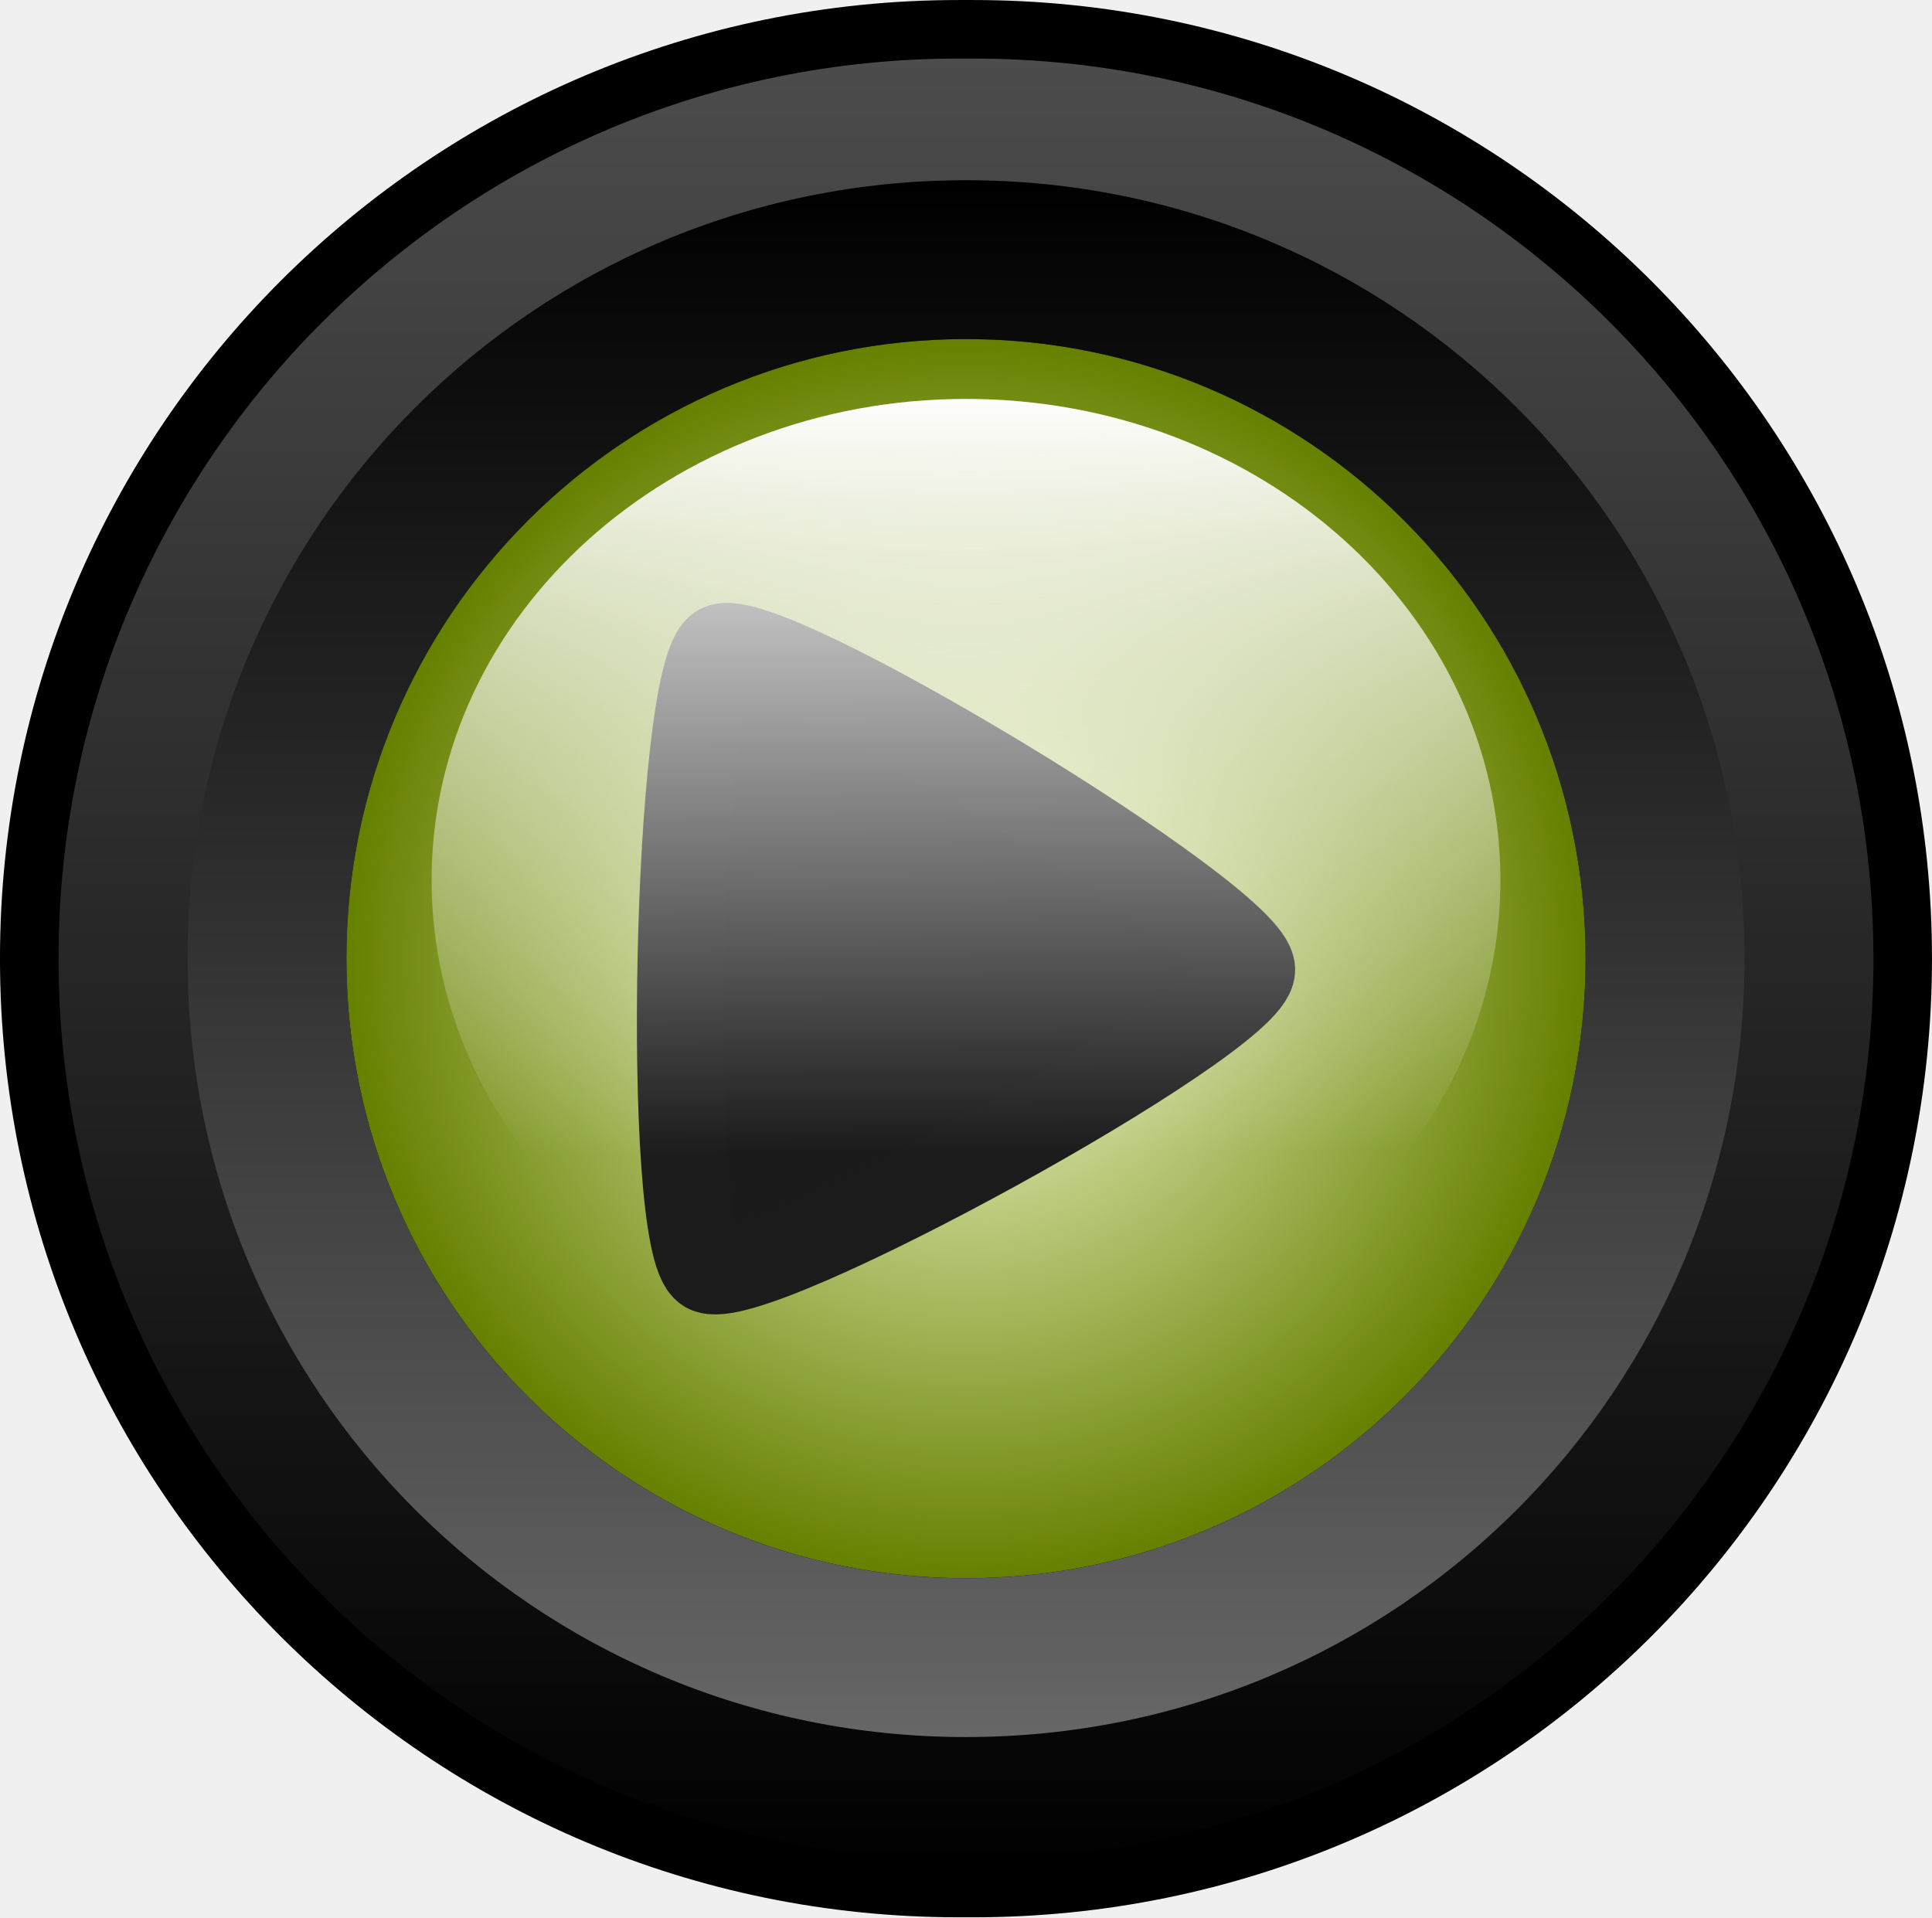
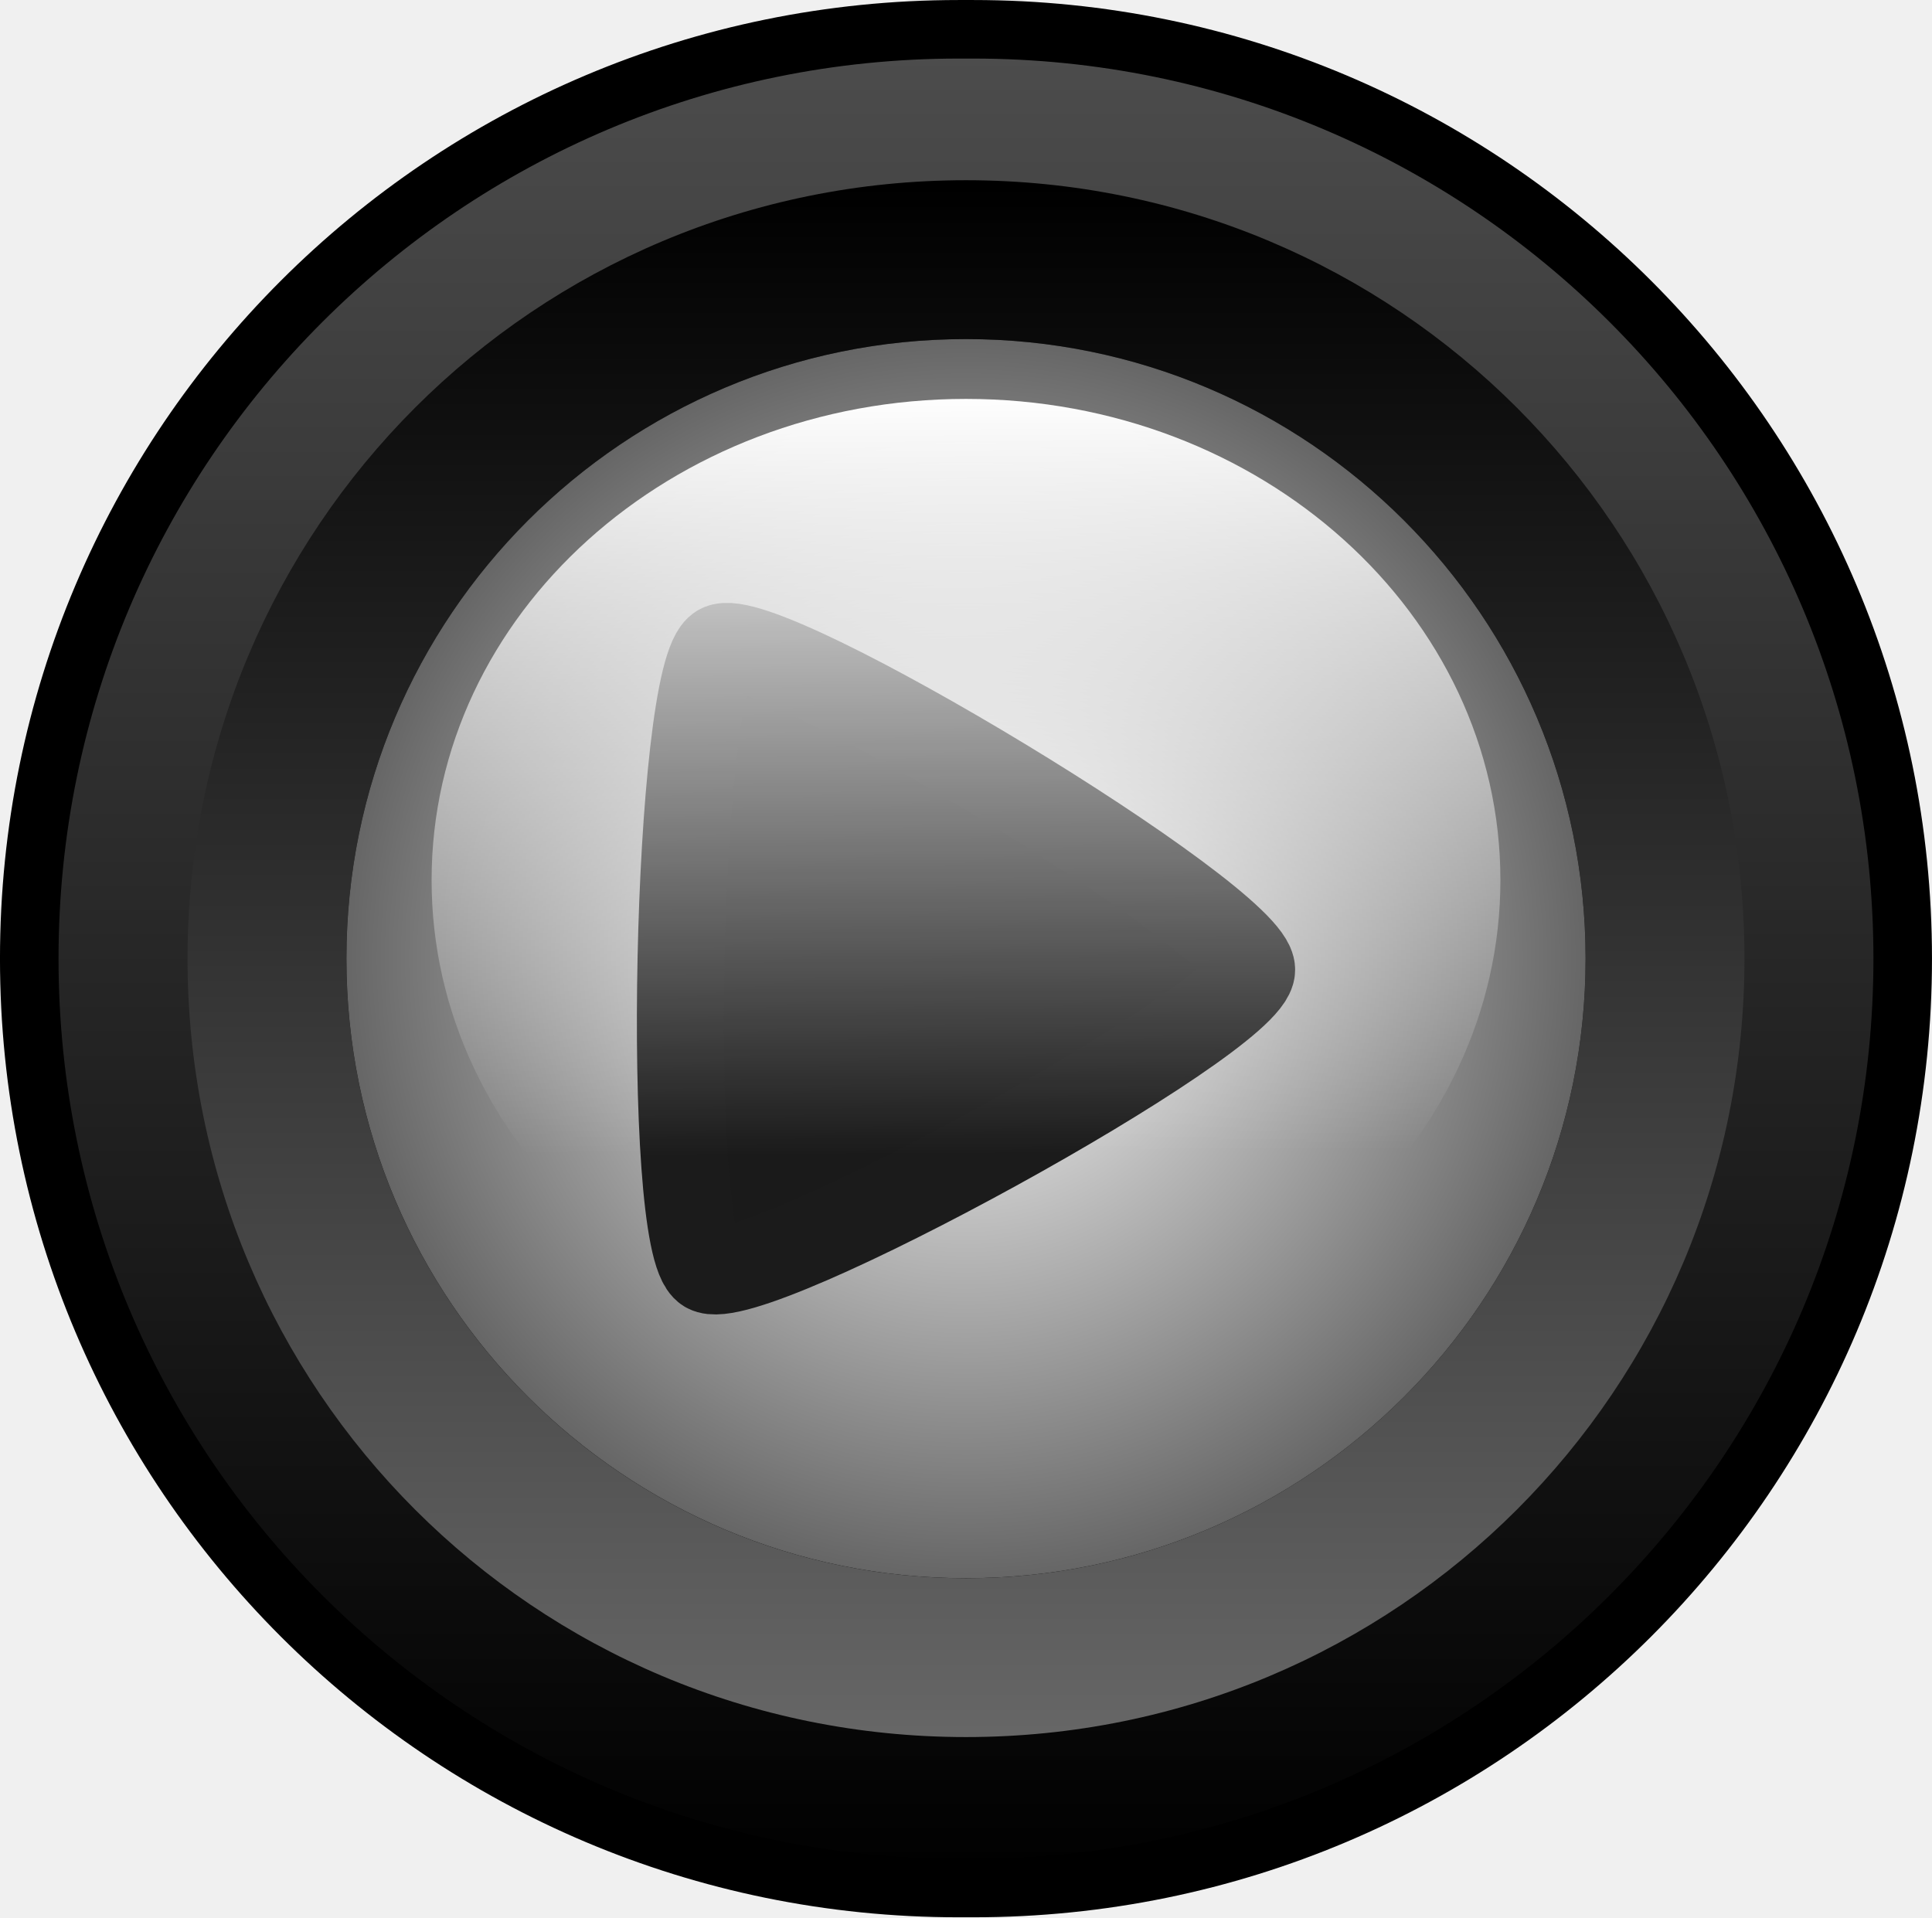
<svg xmlns="http://www.w3.org/2000/svg" xmlns:xlink="http://www.w3.org/1999/xlink" width="33mm" height="32.75mm" viewBox="0 0 33 32.75" version="1.1" id="svg8">
  <defs id="defs2">
    <linearGradient id="linearGradient1025">
-       <stop style="stop-color:#f6ffd5;stop-opacity:1" offset="0" id="stop1021" />
-       <stop style="stop-color:#668000;stop-opacity:1" offset="1" id="stop1023" />
+       <stop style="stop-color:#ffffff;stop-opacity:1" offset="0" id="stop1021" />
+       <stop style="stop-color:#666666;stop-opacity:1" offset="1" id="stop1023" />
    </linearGradient>
    <linearGradient id="linearGradient1072">
      <stop style="stop-color:#000000;stop-opacity:1;" offset="0" id="stop1068" />
      <stop style="stop-color:#666666;stop-opacity:1" offset="1" id="stop1070" />
    </linearGradient>
    <linearGradient id="linearGradient1137">
      <stop style="stop-color:#ffffff;stop-opacity:1;" offset="0" id="stop1133" />
      <stop style="stop-color:#ffffff;stop-opacity:0;" offset="1" id="stop1135" />
    </linearGradient>
    <rect x="31.75" y="158.75" width="89.958" height="37.042" id="rect924" />
    <rect x="47.625" y="116.417" width="84.667" height="47.625" id="rect851" />
    <linearGradient id="linearGradient845">
      <stop style="stop-color:#4d4d4d;stop-opacity:1" offset="0" id="stop841" />
      <stop style="stop-color:#000000;stop-opacity:1" offset="1" id="stop843" />
    </linearGradient>
    <linearGradient xlink:href="#linearGradient845" id="linearGradient847" x1="89.958" y1="68.792" x2="89.958" y2="100.542" gradientUnits="userSpaceOnUse" gradientTransform="matrix(0.2325863,0,0,1,69.03526,-1.2353516e-6)" />
    <linearGradient xlink:href="#linearGradient1137" id="linearGradient1139" x1="16.347" y1="1.128" x2="16.39" y2="12.461" gradientUnits="userSpaceOnUse" gradientTransform="matrix(0.8349781,0,0,1.149522,2.484827,4.893294)" />
    <linearGradient xlink:href="#linearGradient1072" id="linearGradient1074" x1="62.362" y1="11.89" x2="62.362" y2="111.89" gradientUnits="userSpaceOnUse" />
    <radialGradient xlink:href="#linearGradient1025" id="radialGradient1019" cx="37.042" cy="84.667" fx="37.042" fy="84.667" r="10.583" gradientUnits="userSpaceOnUse" gradientTransform="matrix(2.60166e-7,0.9999998,-1,-1.1423277e-6,121.7083,47.62507)" />
  </defs>
  <g id="layer1" transform="translate(-73.45833,-68.29166)" style="display:inline">
    <rect style="fill:url(#linearGradient847);fill-opacity:1;stroke:#000000;stroke-width:1;stroke-miterlimit:4;stroke-dasharray:none;stroke-opacity:1" id="rect837" width="32" height="31.75" x="73.958" y="68.792" ry="15.875" />
    <g id="g859" transform="translate(52.91666)" style="fill:#ffffff">
      <ellipse style="fill:url(#radialGradient1019);fill-opacity:1;stroke-width:0.265" id="path835" cx="37.042" cy="84.667" rx="10.583" ry="10.583" />
    </g>
  </g>
  <g id="layer3" style="display:inline">
    <path id="rect914" style="fill:url(#linearGradient1074);fill-opacity:1;stroke:none;stroke-width:419.528;stroke-linecap:round;stroke-linejoin:round" d="m 62.361,11.635 c -27.841,0 -50.254,22.415 -50.254,50.256 0,27.841 22.413,50.254 50.254,50.254 27.841,0 50.256,-22.413 50.256,-50.254 0,-27.841 -22.415,-50.256 -50.256,-50.256 z m 0,10.256 a 40,40 0 0 1 40,40 40,40 0 0 1 -40,40 40,40 0 0 1 -40,-40 40,40 0 0 1 40,-40 z" transform="scale(0.2645833)" />
    <g id="g859-3" transform="translate(-20.54167,-68.29166)" style="display:inline">
      <path id="path1170-8" style="fill:#1a1a1a;fill-opacity:1;stroke:#1b1b1b;stroke-width:1.487;stroke-linecap:round;stroke-miterlimit:4;stroke-dasharray:none;stroke-opacity:1" d="m -32.615,89.972 c -0.726,0.44 -9.287,-4.264 -9.305,-5.113 -0.018,-0.849 8.336,-5.911 9.081,-5.502 0.744,0.409 0.951,10.175 0.224,10.615 z" transform="scale(-1,1)" />
    </g>
  </g>
  <g id="layer2" transform="translate(0.4999998,0.4999999)" style="display:inline;mix-blend-mode:normal">
    <ellipse style="fill:url(#linearGradient1139);fill-opacity:1;stroke:none;stroke-width:0.394" id="path303" cx="16" cy="14.533" rx="9.128" ry="8.219" />
  </g>
</svg>
